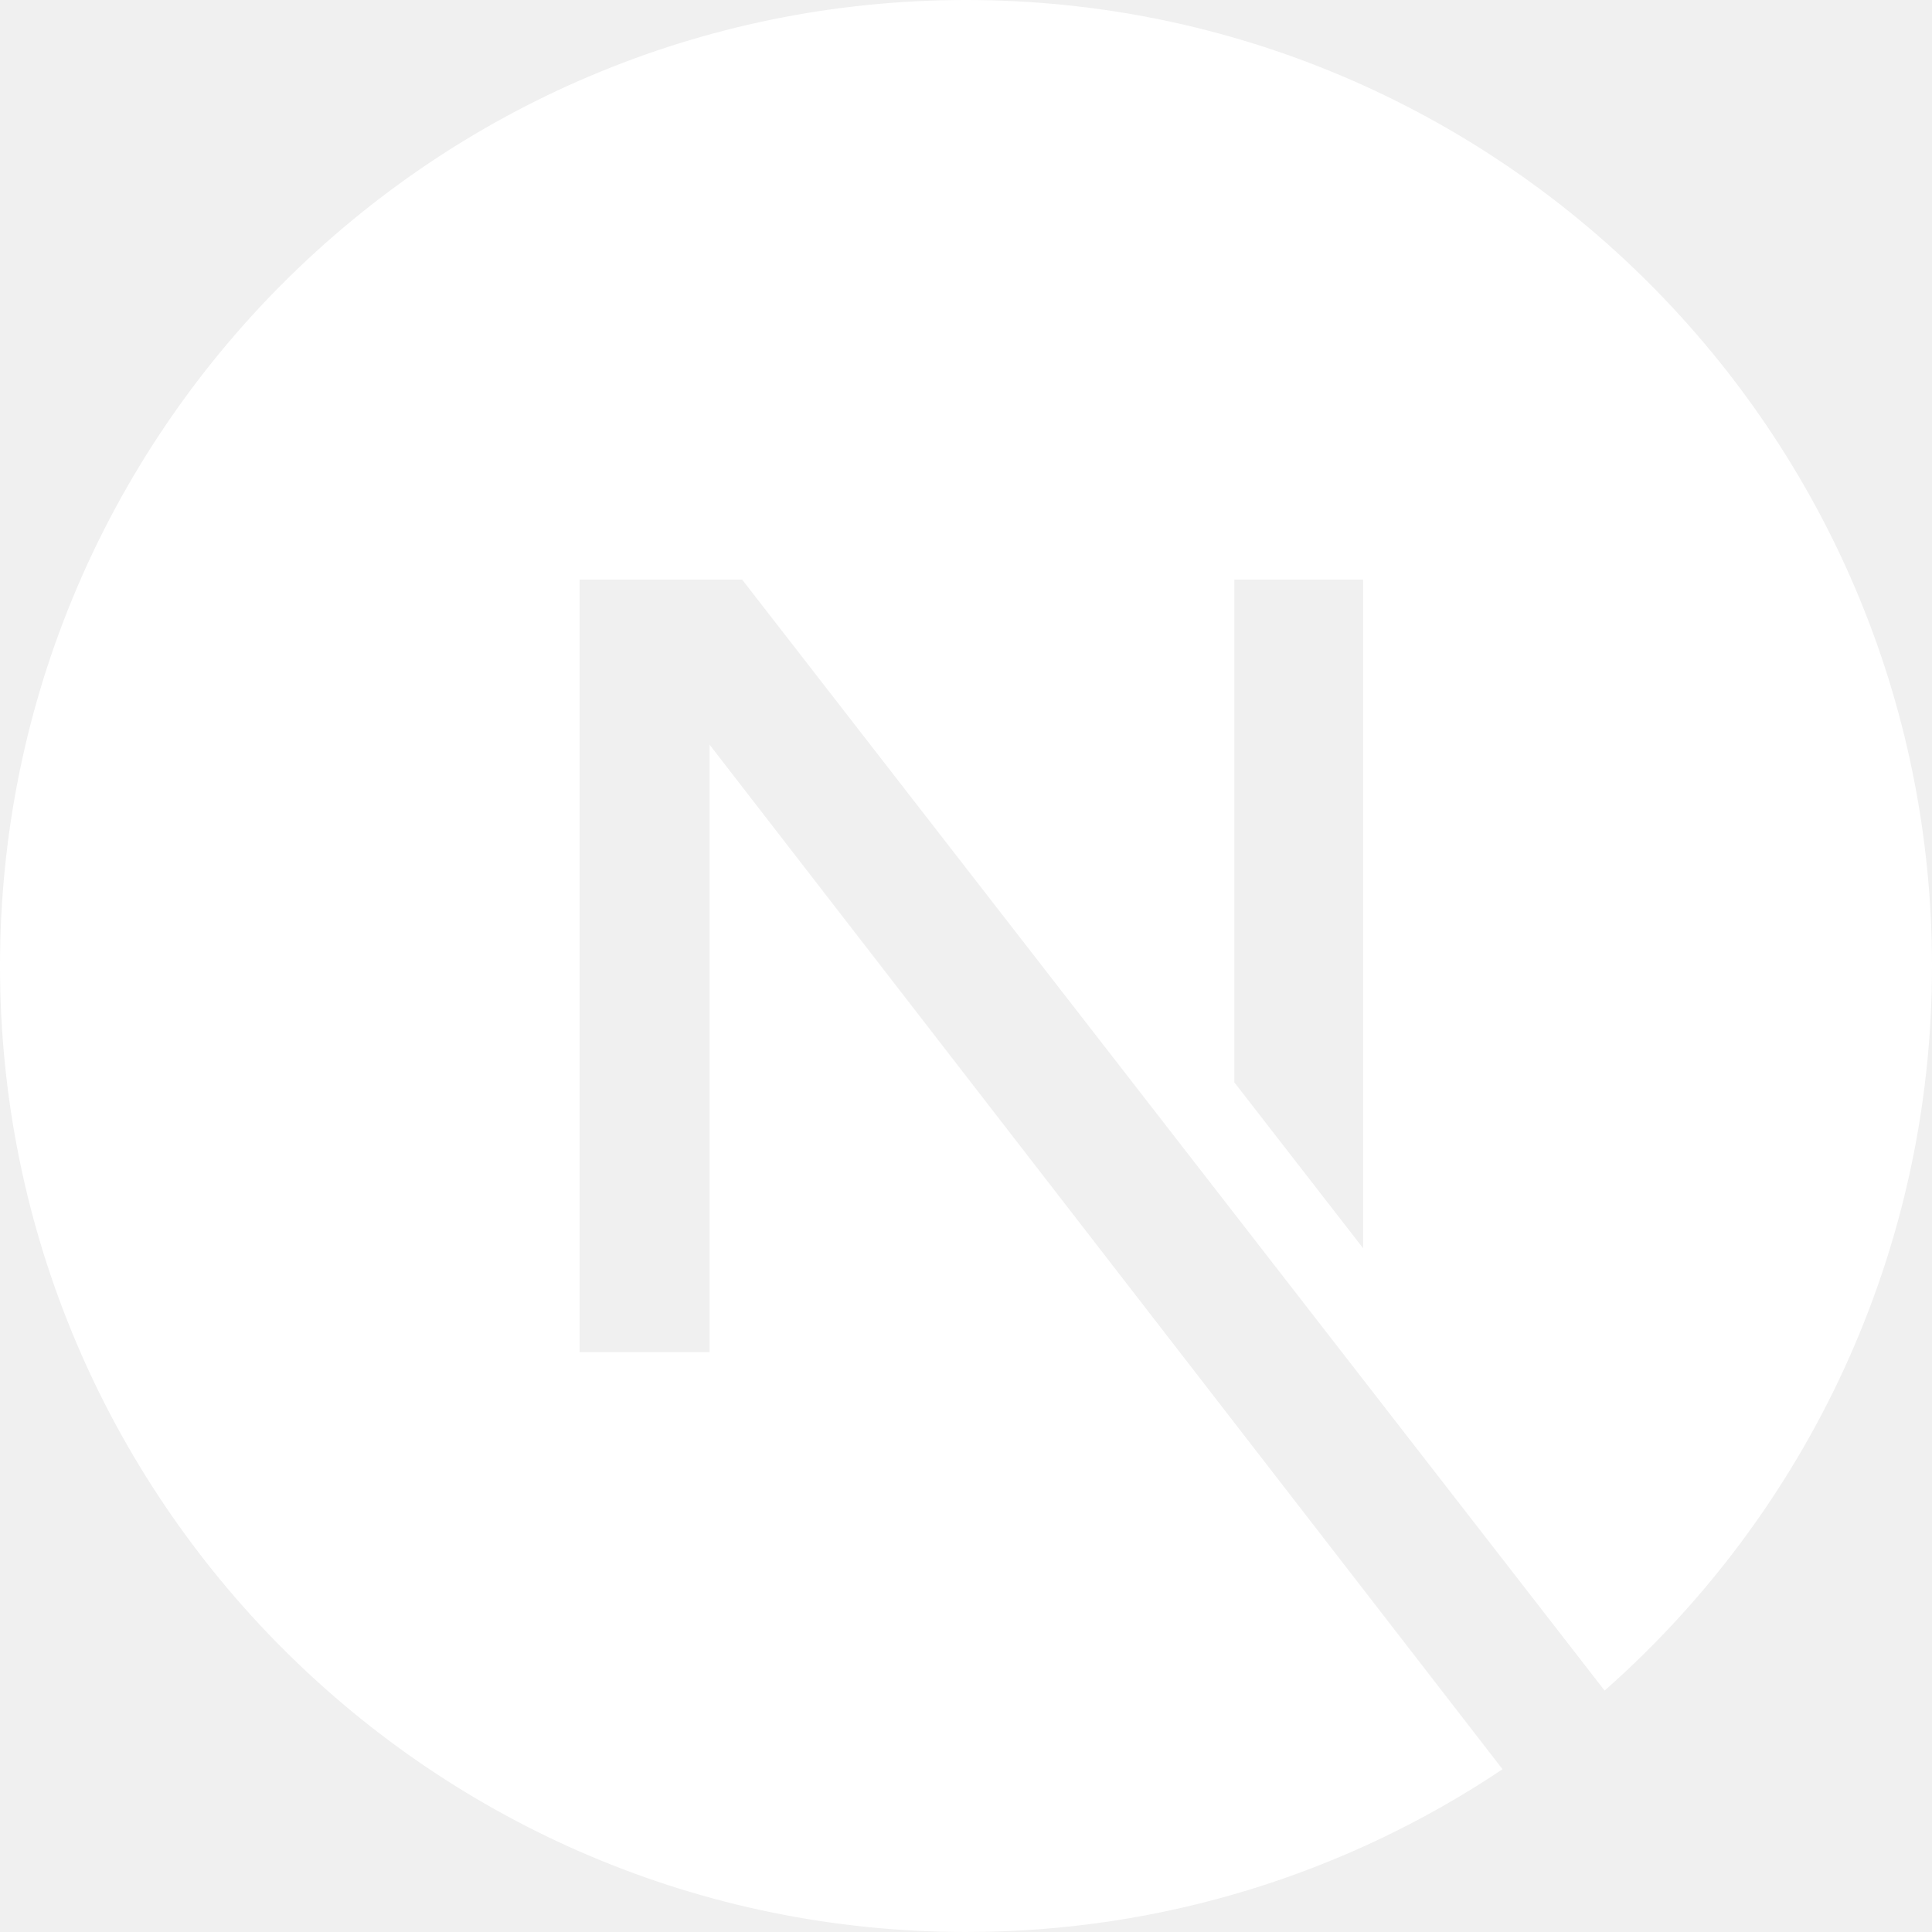
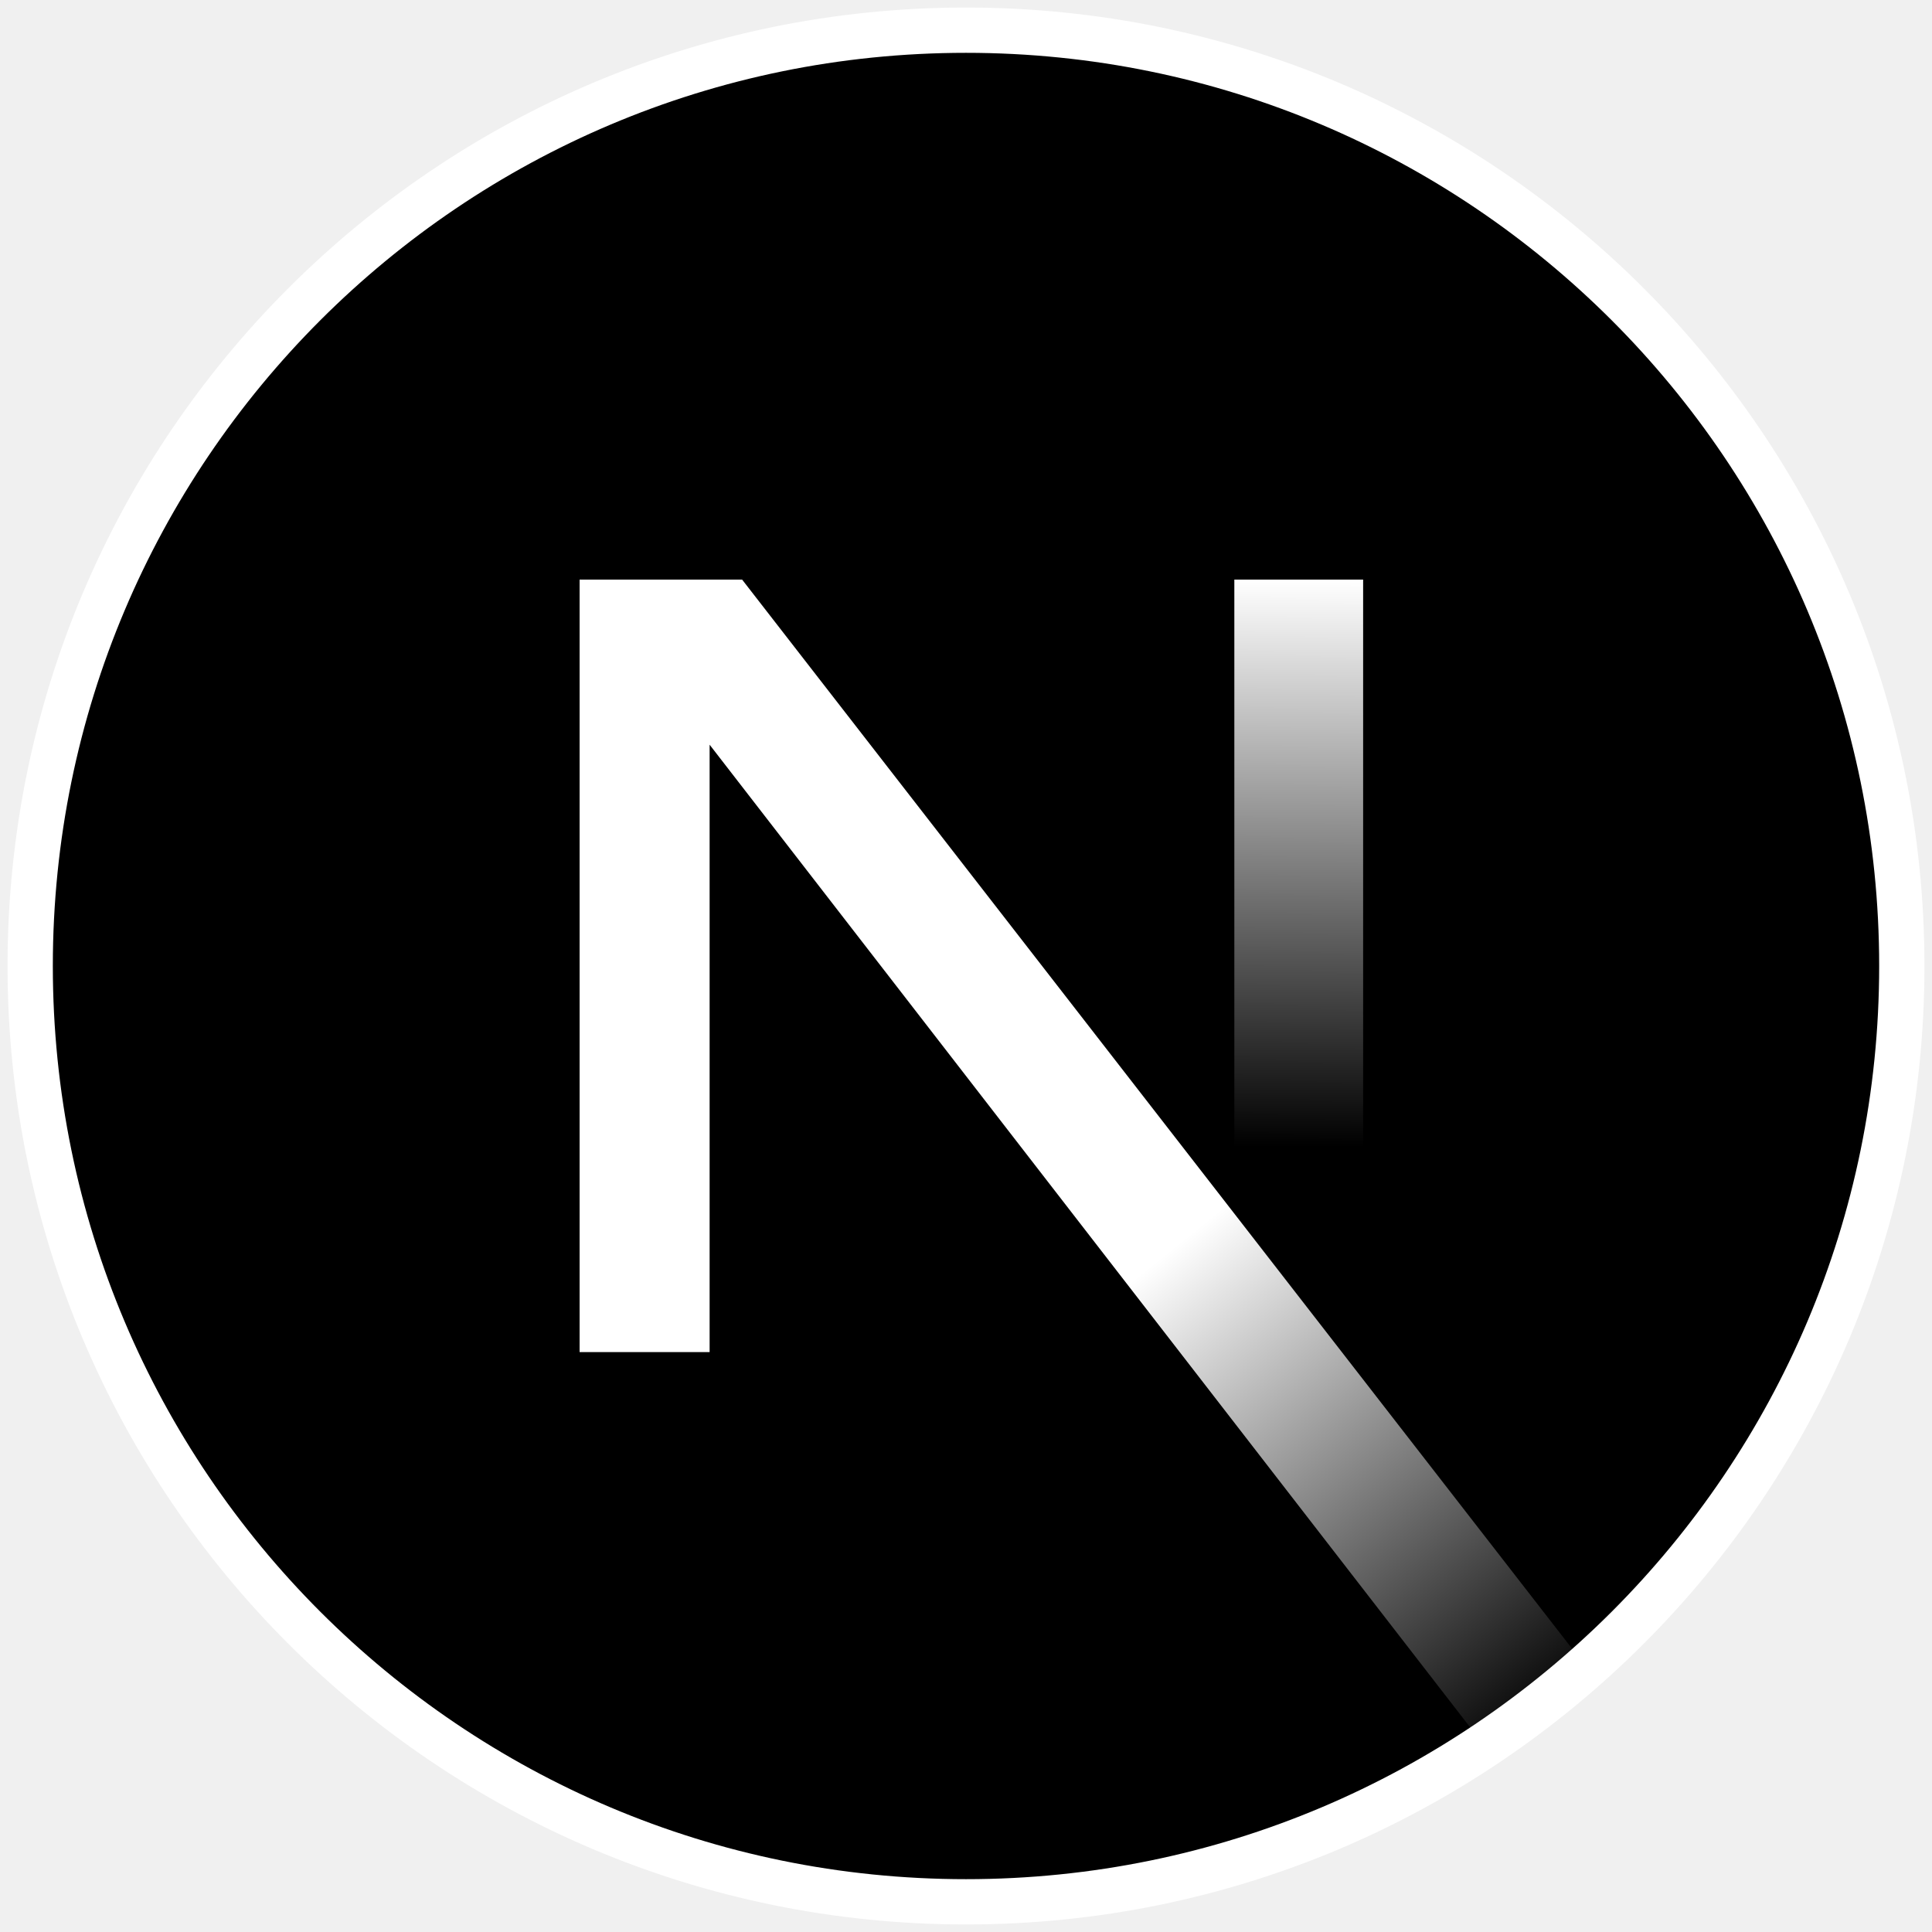
- <svg xmlns="http://www.w3.org/2000/svg" viewBox="0 0 24 24" fill="#ffffff">
-   <path d="M18.665 21.978C16.758 23.255 14.465 24 12 24 5.377 24 0 18.623 0 12S5.377 0 12 0s12 5.377 12 12c0 3.583-1.574 6.801-4.067 9.001L9.219 7.2H7.2v9.596h1.615V9.251l9.85 12.727Zm-3.332-8.533 1.6 2.061V7.2h-1.6v6.245Z" />
+ <svg xmlns="http://www.w3.org/2000/svg" viewBox="0 0 128 128">
+   <circle cx="64" cy="64" r="62" fill="#000" stroke="#fff" stroke-width="3" />
+   <path fill="url(#a)" d="M106.317 112.014 49.167 38.4H38.4v51.179h8.614v-40.24l52.54 67.884a64.216 64.216 0 0 0 6.763-5.209z" />
+   <path fill="url(#b)" d="M81.778 38.4h8.533v51.2h-8.533z" />
+   <defs>
+     <linearGradient id="a" x1="109" x2="144.5" y1="116.5" y2="160.5" gradientTransform="scale(.71111)" gradientUnits="userSpaceOnUse">
+       <stop stop-color="#fff" />
+       <stop offset="1" stop-color="#fff" stop-opacity="0" />
+     </linearGradient>
+     <linearGradient id="b" x1="121" x2="120.799" y1="54" y2="106.875" gradientTransform="scale(.71111)" gradientUnits="userSpaceOnUse">
+       <stop stop-color="#fff" />
+       <stop offset="1" stop-color="#fff" stop-opacity="0" />
+     </linearGradient>
+   </defs>
</svg>
